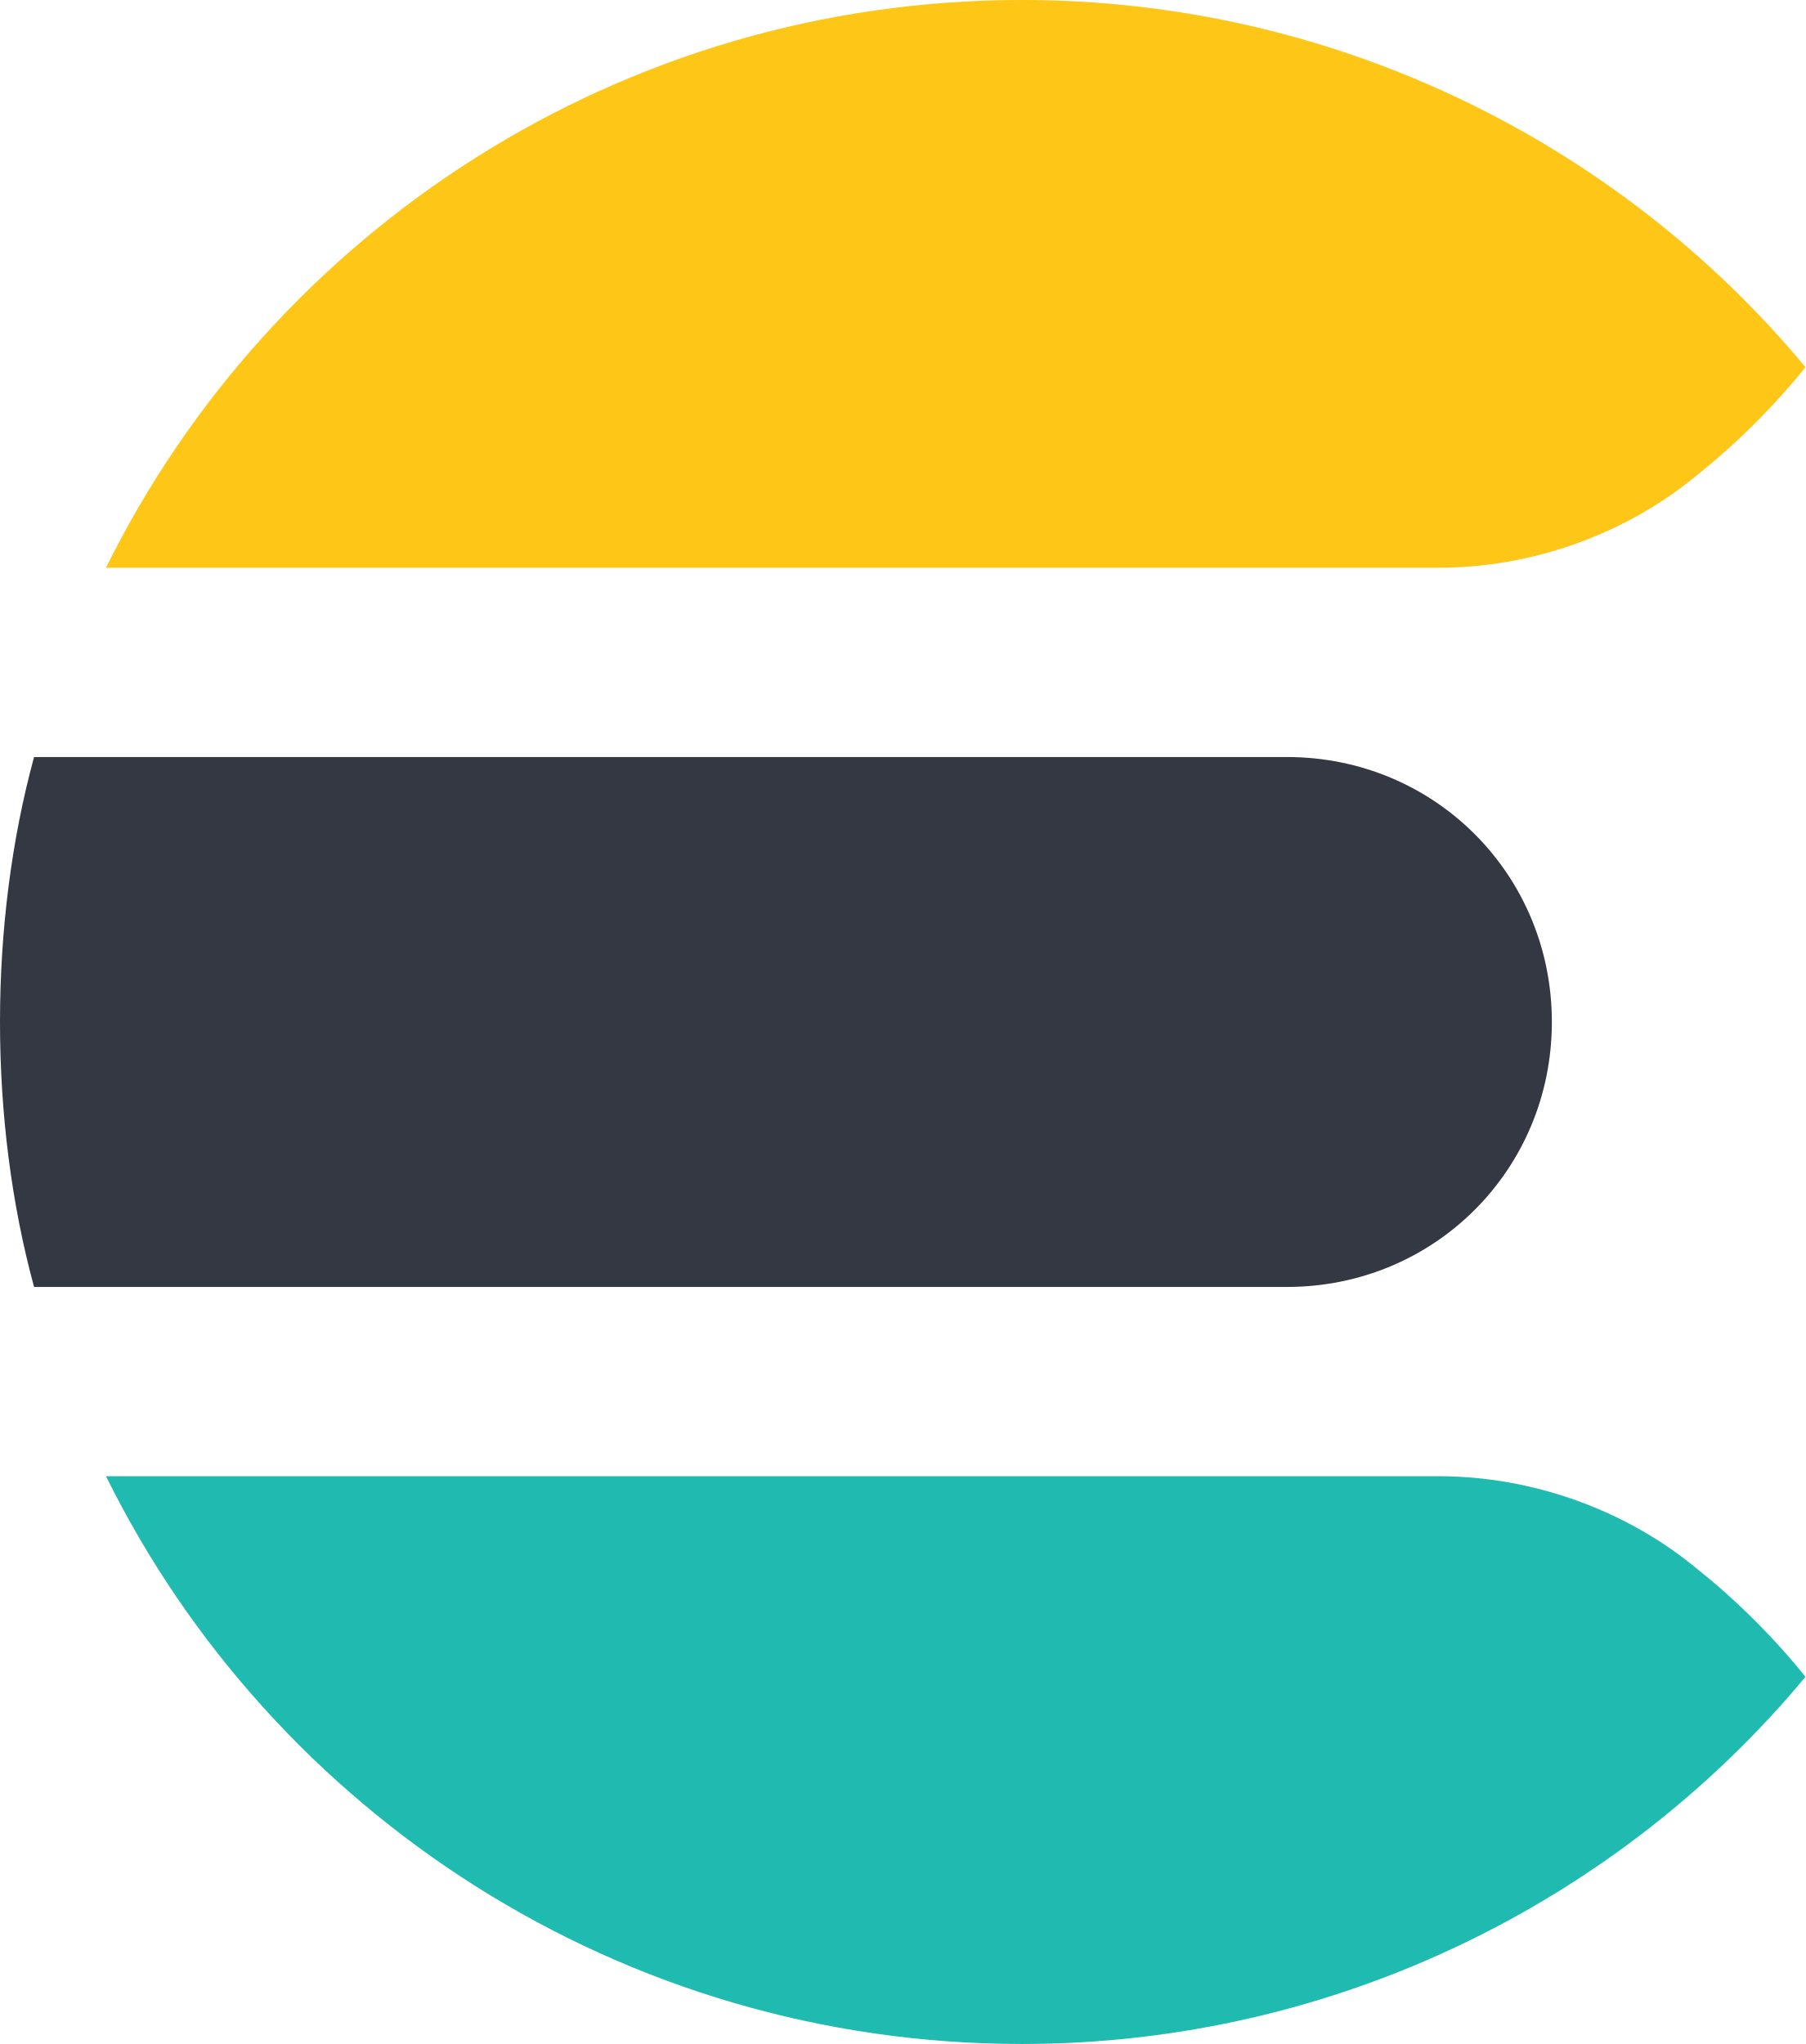
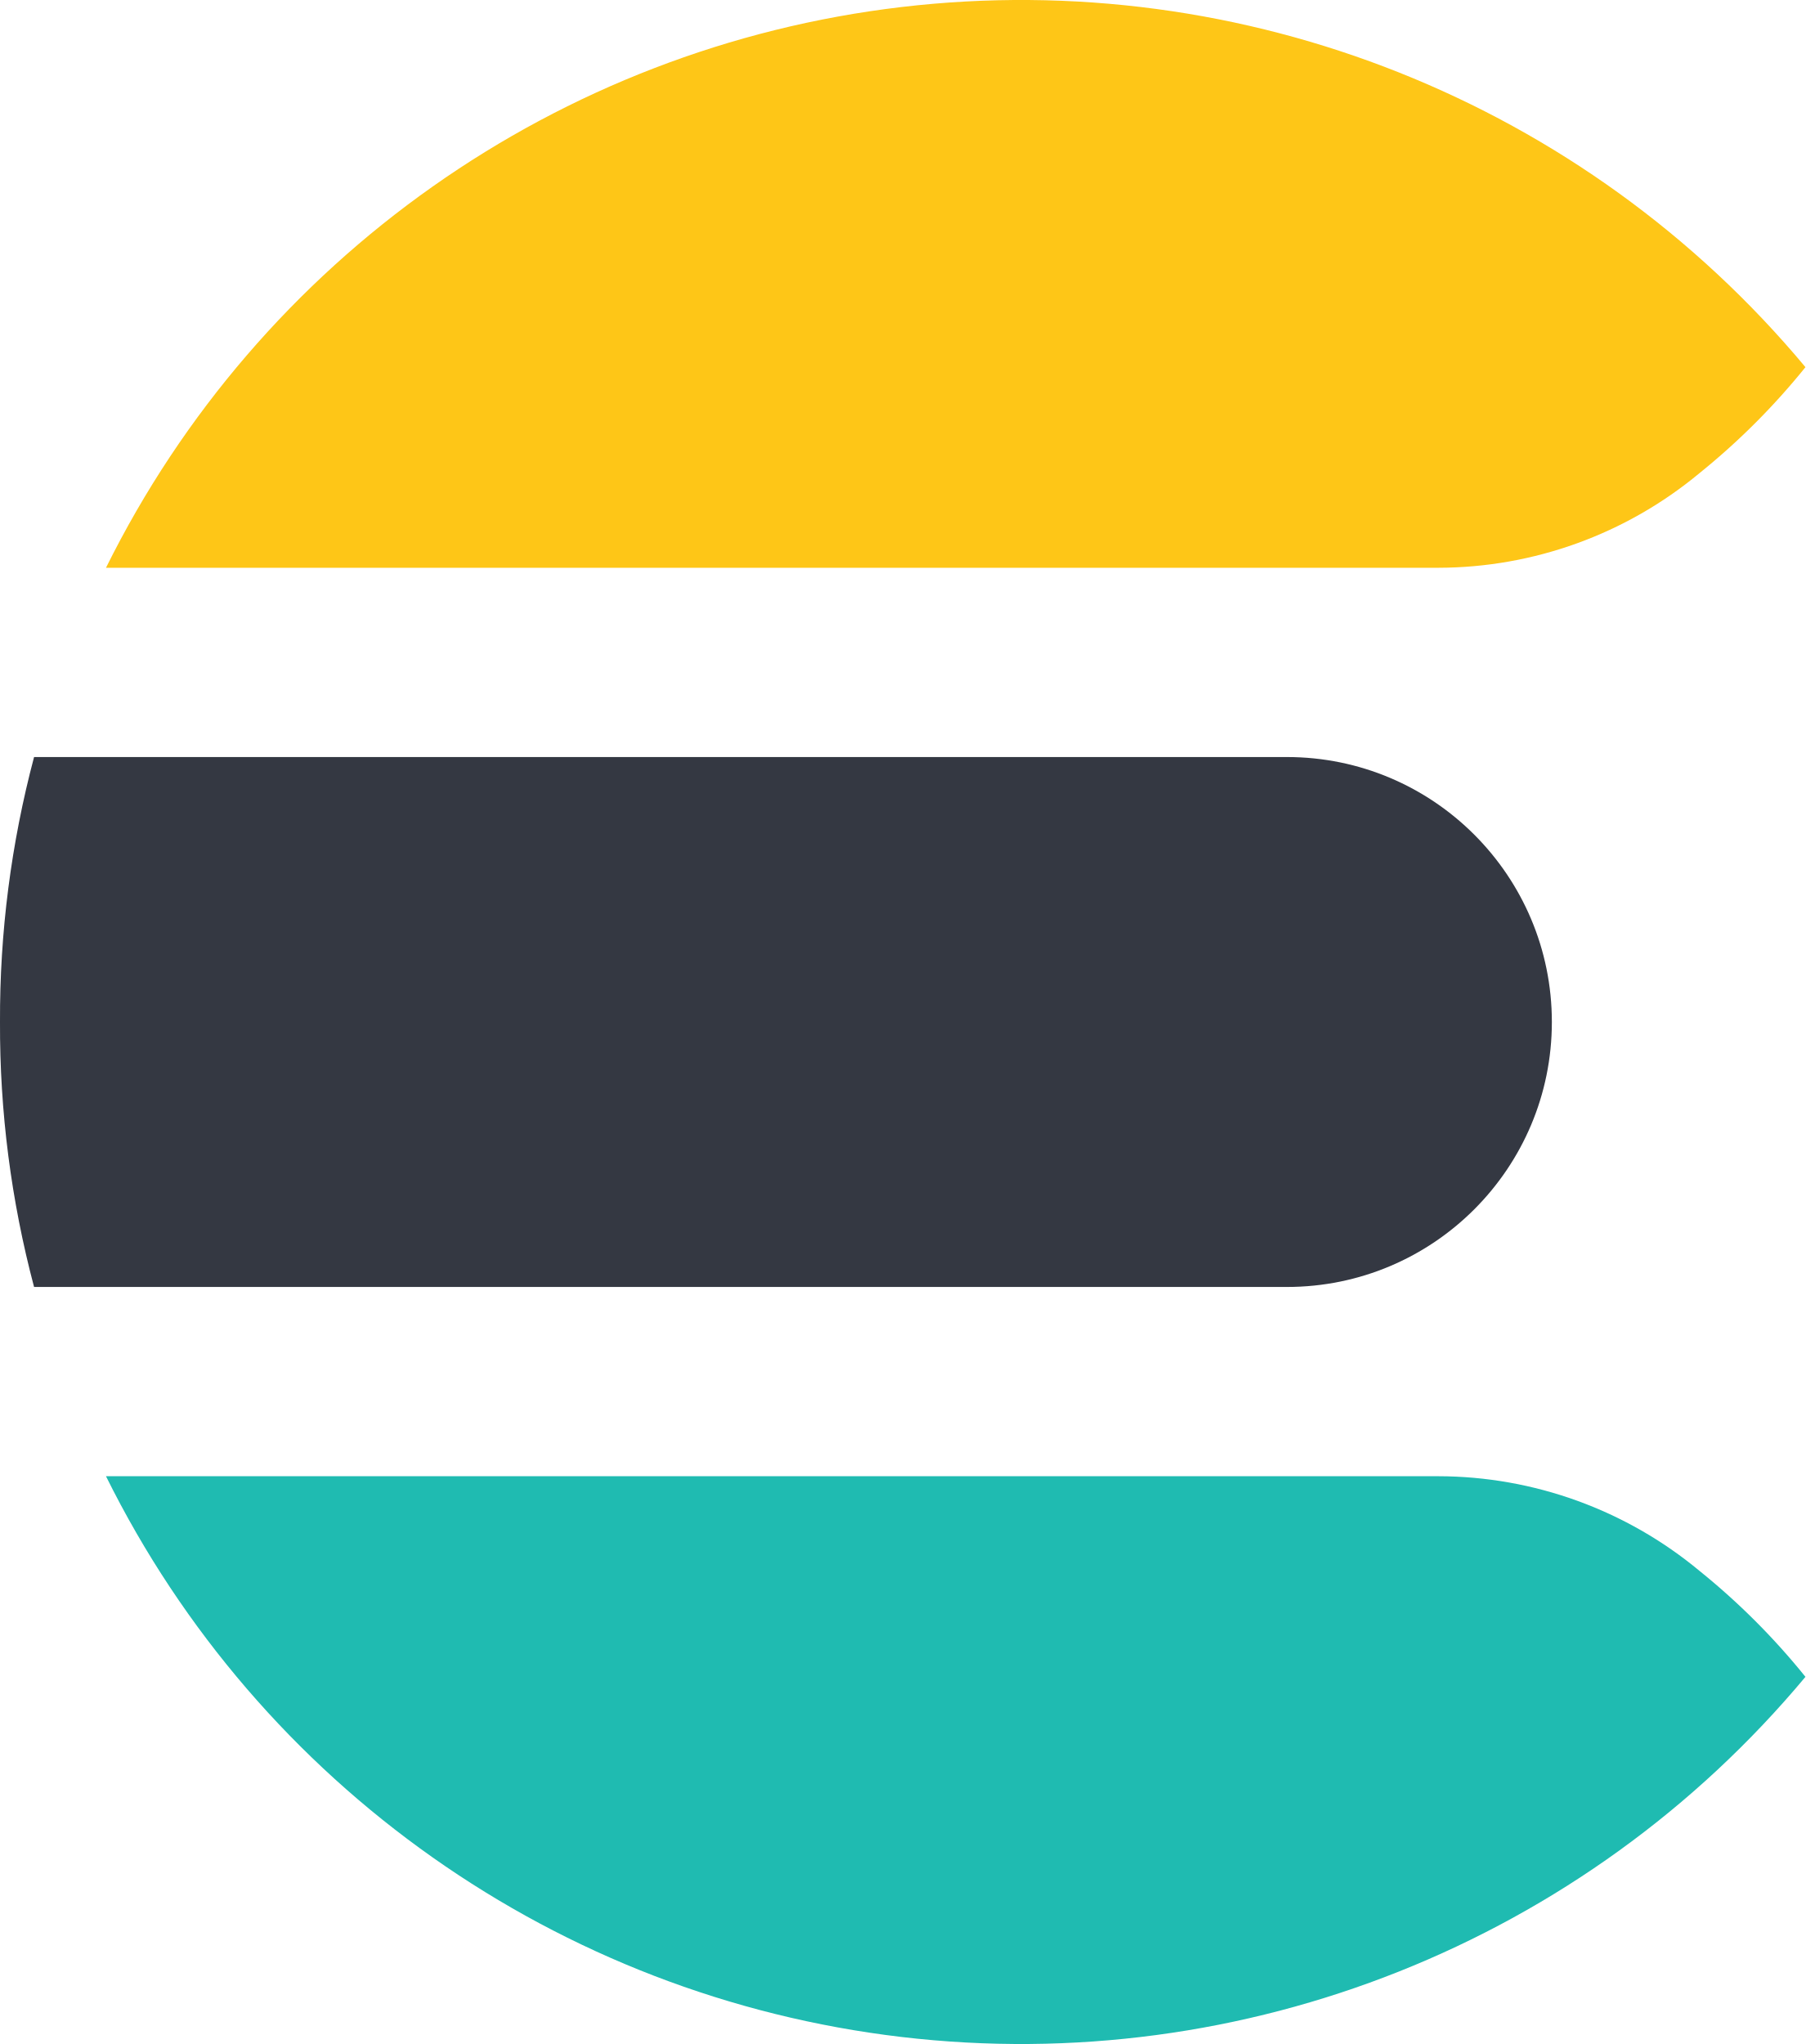
- <svg xmlns="http://www.w3.org/2000/svg" x="0px" y="0px" width="47.7px" height="54px" viewBox="0 0 47.7 54">
-   <style type="text/css">
-         .st0 {
-             fill-rule: evenodd;
-             clip-rule: evenodd;
-             fill: #fec617;
-         }
-         
-         .st1 {
-             fill-rule: evenodd;
-             clip-rule: evenodd;
-             fill: #343842;
-         }
-         
-         .st2 {
-             fill-rule: evenodd;
-             clip-rule: evenodd;
-             fill: #1fbbb1;
-         }
-     </style>
-   <defs />
-   <g id="group_1_" transform="translate(8, 4.9995)">
-     <path id="Fill-1_1_" class="st0" d="M39.7,4.7L39.7,4.7C34.8-1.2,27.3-5,19-5C8.4-5-0.8,1.1-5.2,10H30c2.5,0,5-0.9,6.9-2.5   C37.9,6.7,38.9,5.7,39.7,4.7" />
-     <path id="Fill-4_1_" class="st1" d="M-8,22c0,2.4,0.3,4.8,0.9,7H26c3.9,0,7-3.1,7-7s-3.1-7-7-7H-7.1C-7.7,17.2-8,19.6-8,22" />
-     <path id="Fill-6_1_" class="st2" d="M39.7,39.3L39.7,39.3C34.8,45.2,27.3,49,19,49C8.4,49-0.8,42.9-5.2,34H30c2.5,0,5,0.9,6.9,2.5   C37.9,37.3,38.9,38.3,39.7,39.3" />
+ <svg xmlns="http://www.w3.org/2000/svg" width="47.7" height="54" viewBox="0 0 47.7 54">
+   <g id="Layer_2" data-name="Layer 2">
+     <g id="Layer_1-2" data-name="Layer 1">
+       <g id="group">
+         <path id="Fill-1" d="M47.7,9.7h0A26.985,26.985,0,0,0,2.8,15H38a10.827,10.827,0,0,0,6.9-2.5,18.532,18.532,0,0,0,2.8-2.8" style="fill:#fec617;fill-rule:evenodd" />
+         <path id="Fill-4" d="M0,27a26.865,26.865,0,0,0,.9,7H34a7,7,0,0,0,0-14H.9A26.865,26.865,0,0,0,0,27" style="fill:#343842;fill-rule:evenodd" />
+         <path id="Fill-6" d="M47.7,44.3h0A26.985,26.985,0,0,1,2.8,39H38a10.827,10.827,0,0,1,6.9,2.5,18.532,18.532,0,0,1,2.8,2.8" style="fill:#1fbbb1;fill-rule:evenodd" />
+       </g>
+     </g>
  </g>
</svg>
